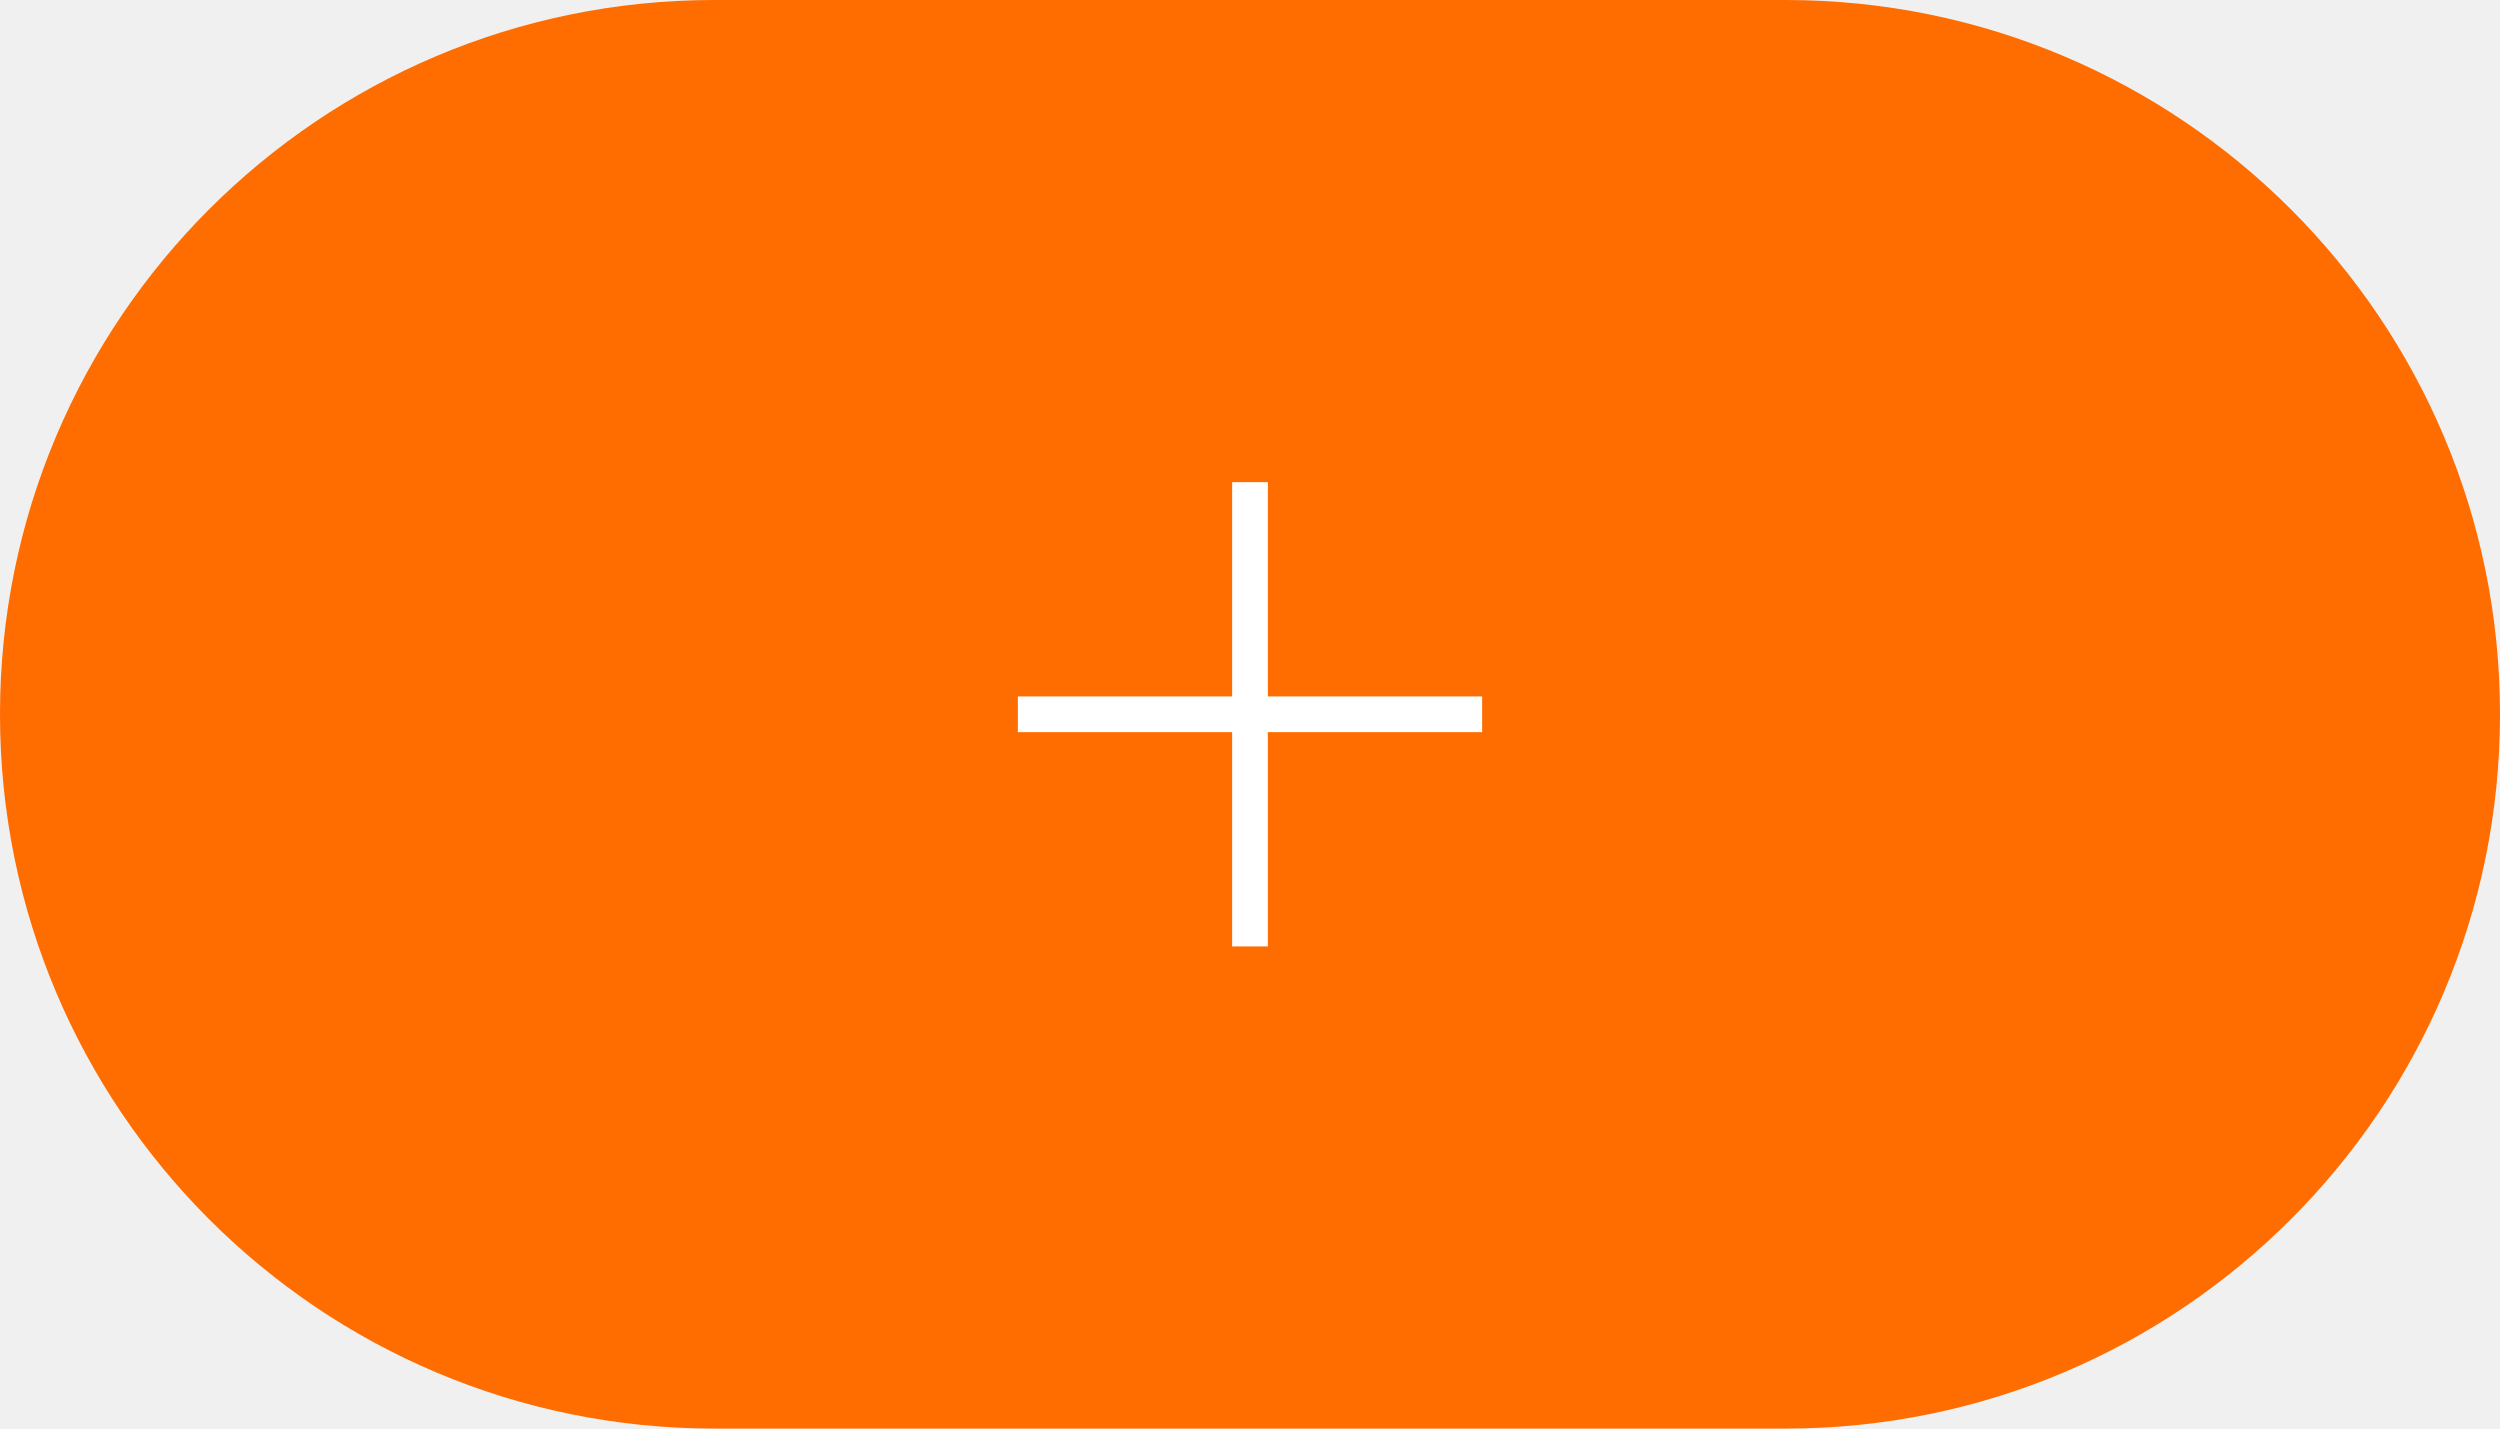
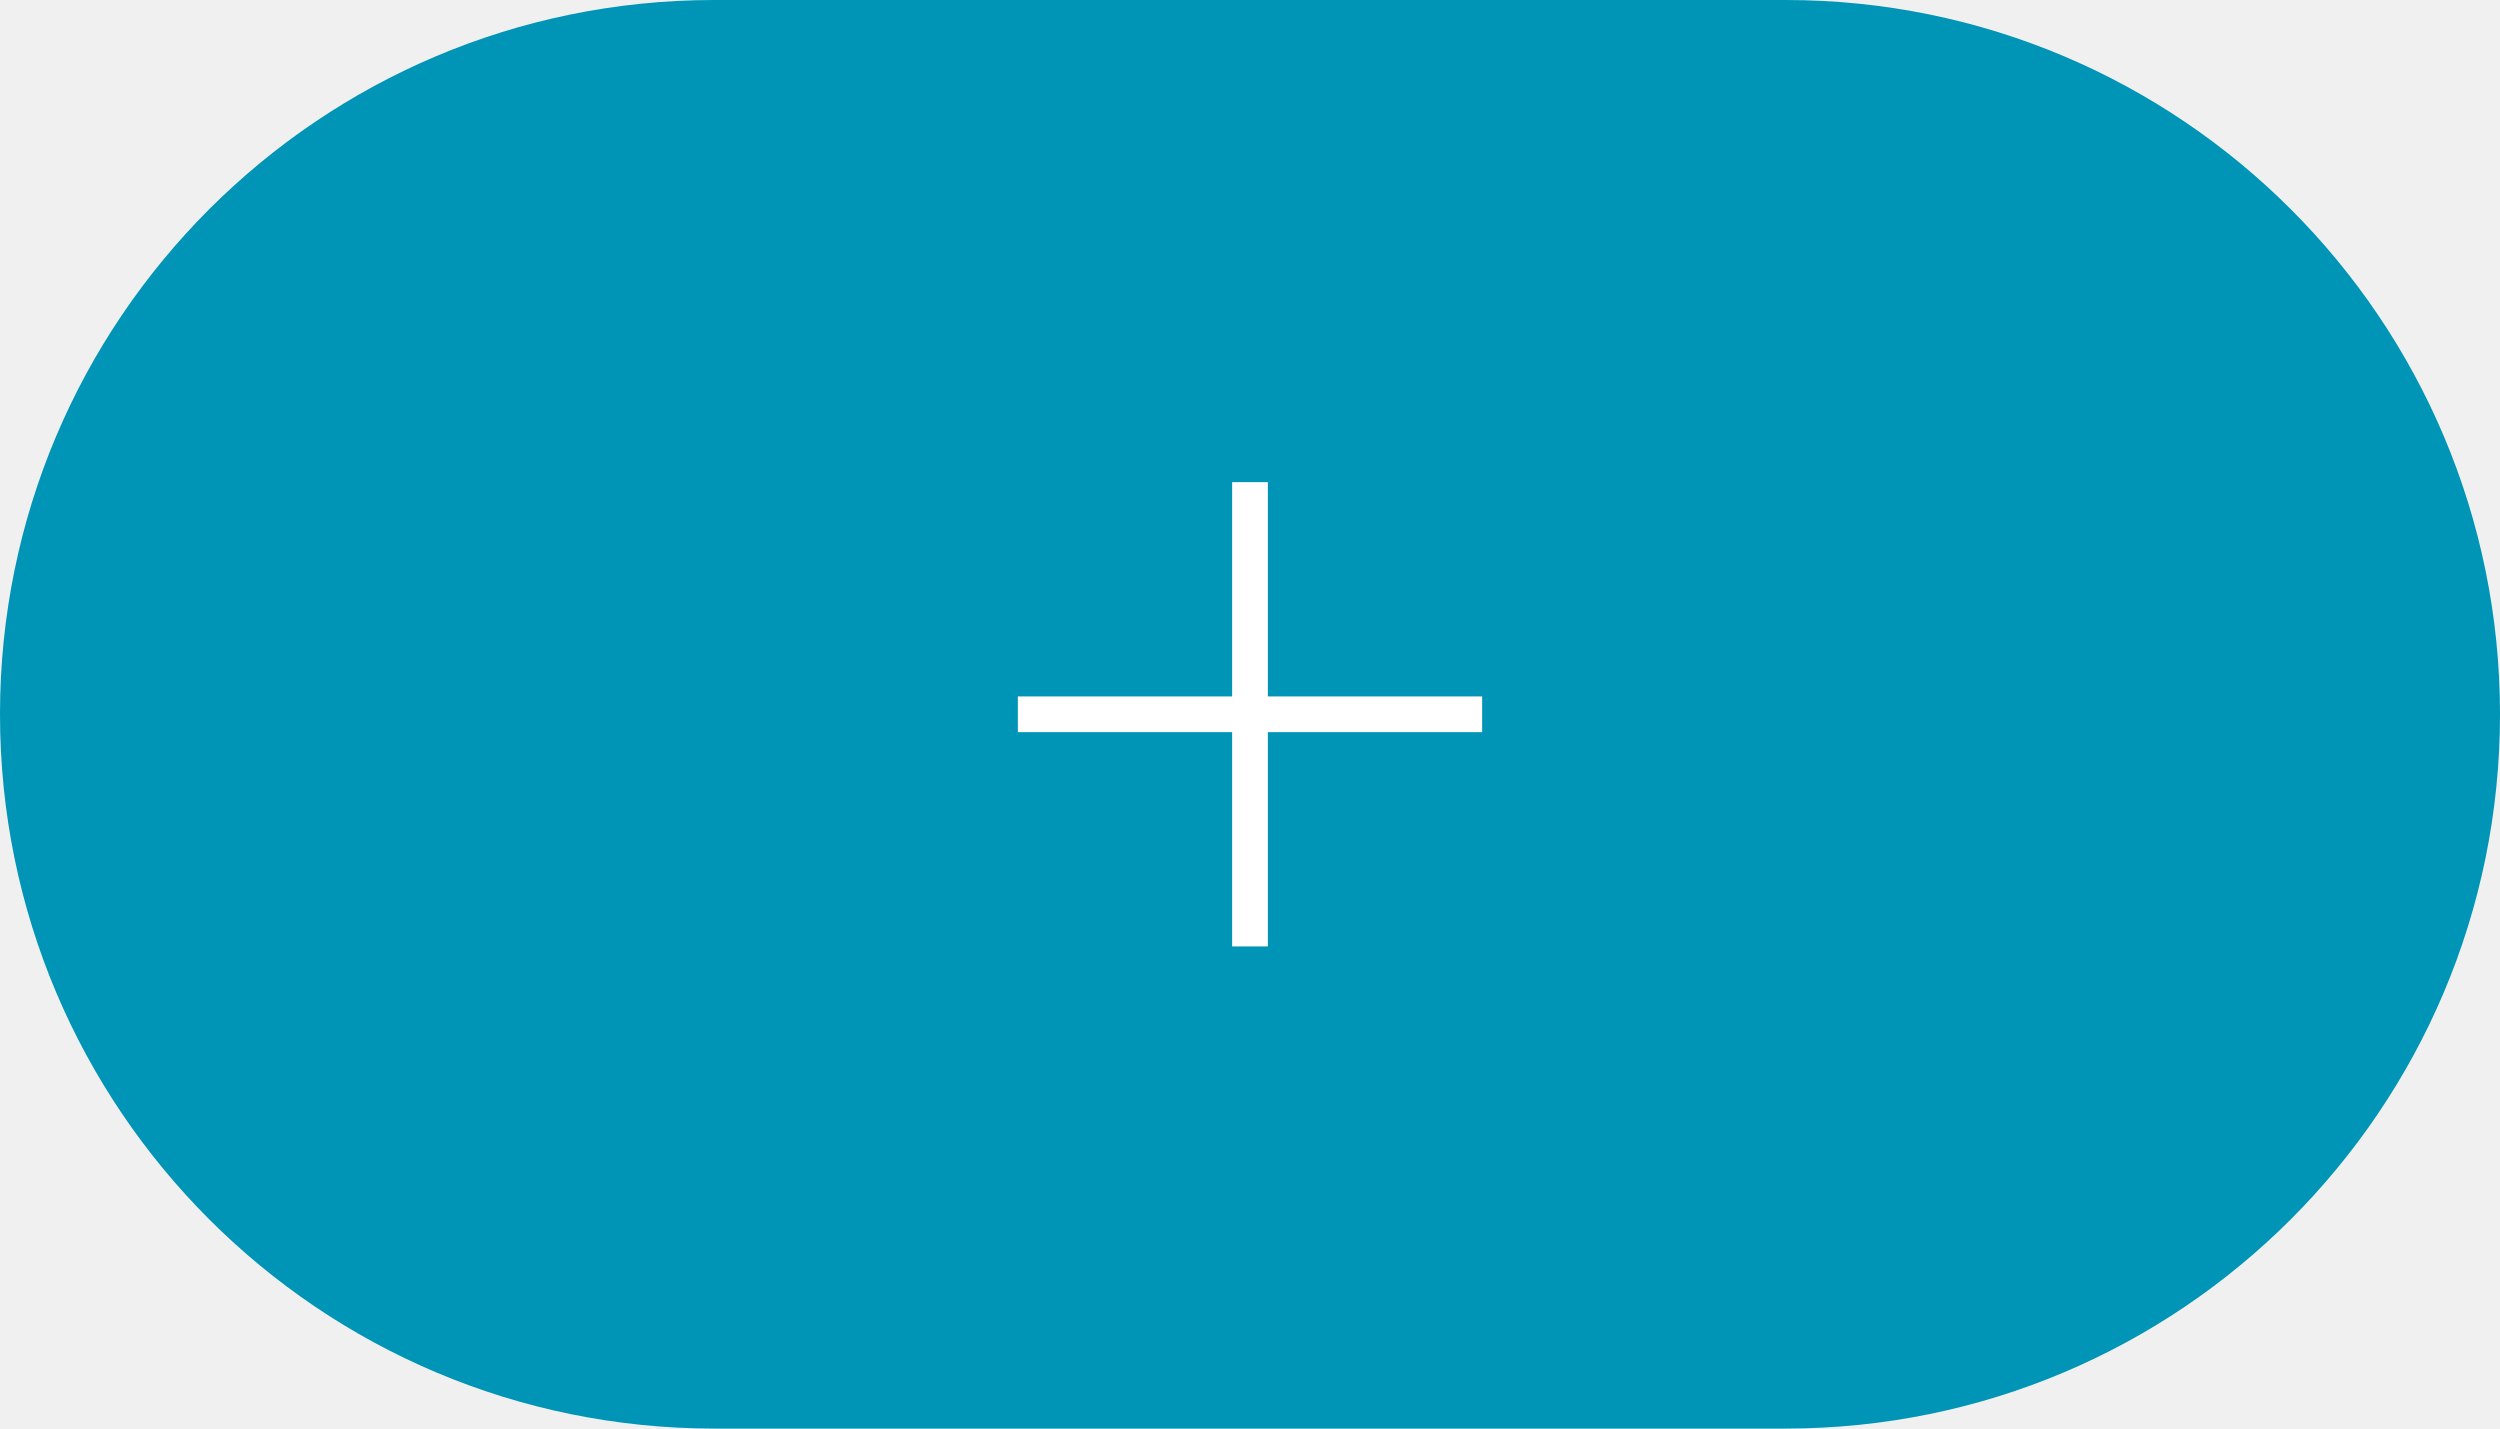
<svg xmlns="http://www.w3.org/2000/svg" width="70" height="40" fill="none">
  <g clip-path="url(#a)">
-     <rect width="70" height="40" fill="#FF6C00" rx="20" />
+     <rect width="70" height="40" fill="#0095b6" rx="20" />
    <path fill="#fff" fill-rule="evenodd" d="M35.5 13.5h-1v6h-6v1h6v6h1v-6h6v-1h-6v-6Z" clip-rule="evenodd" />
  </g>
  <defs>
    <clipPath id="a">
      <path fill="#fff" d="M0 0h70v40H0z" />
    </clipPath>
  </defs>
</svg>
